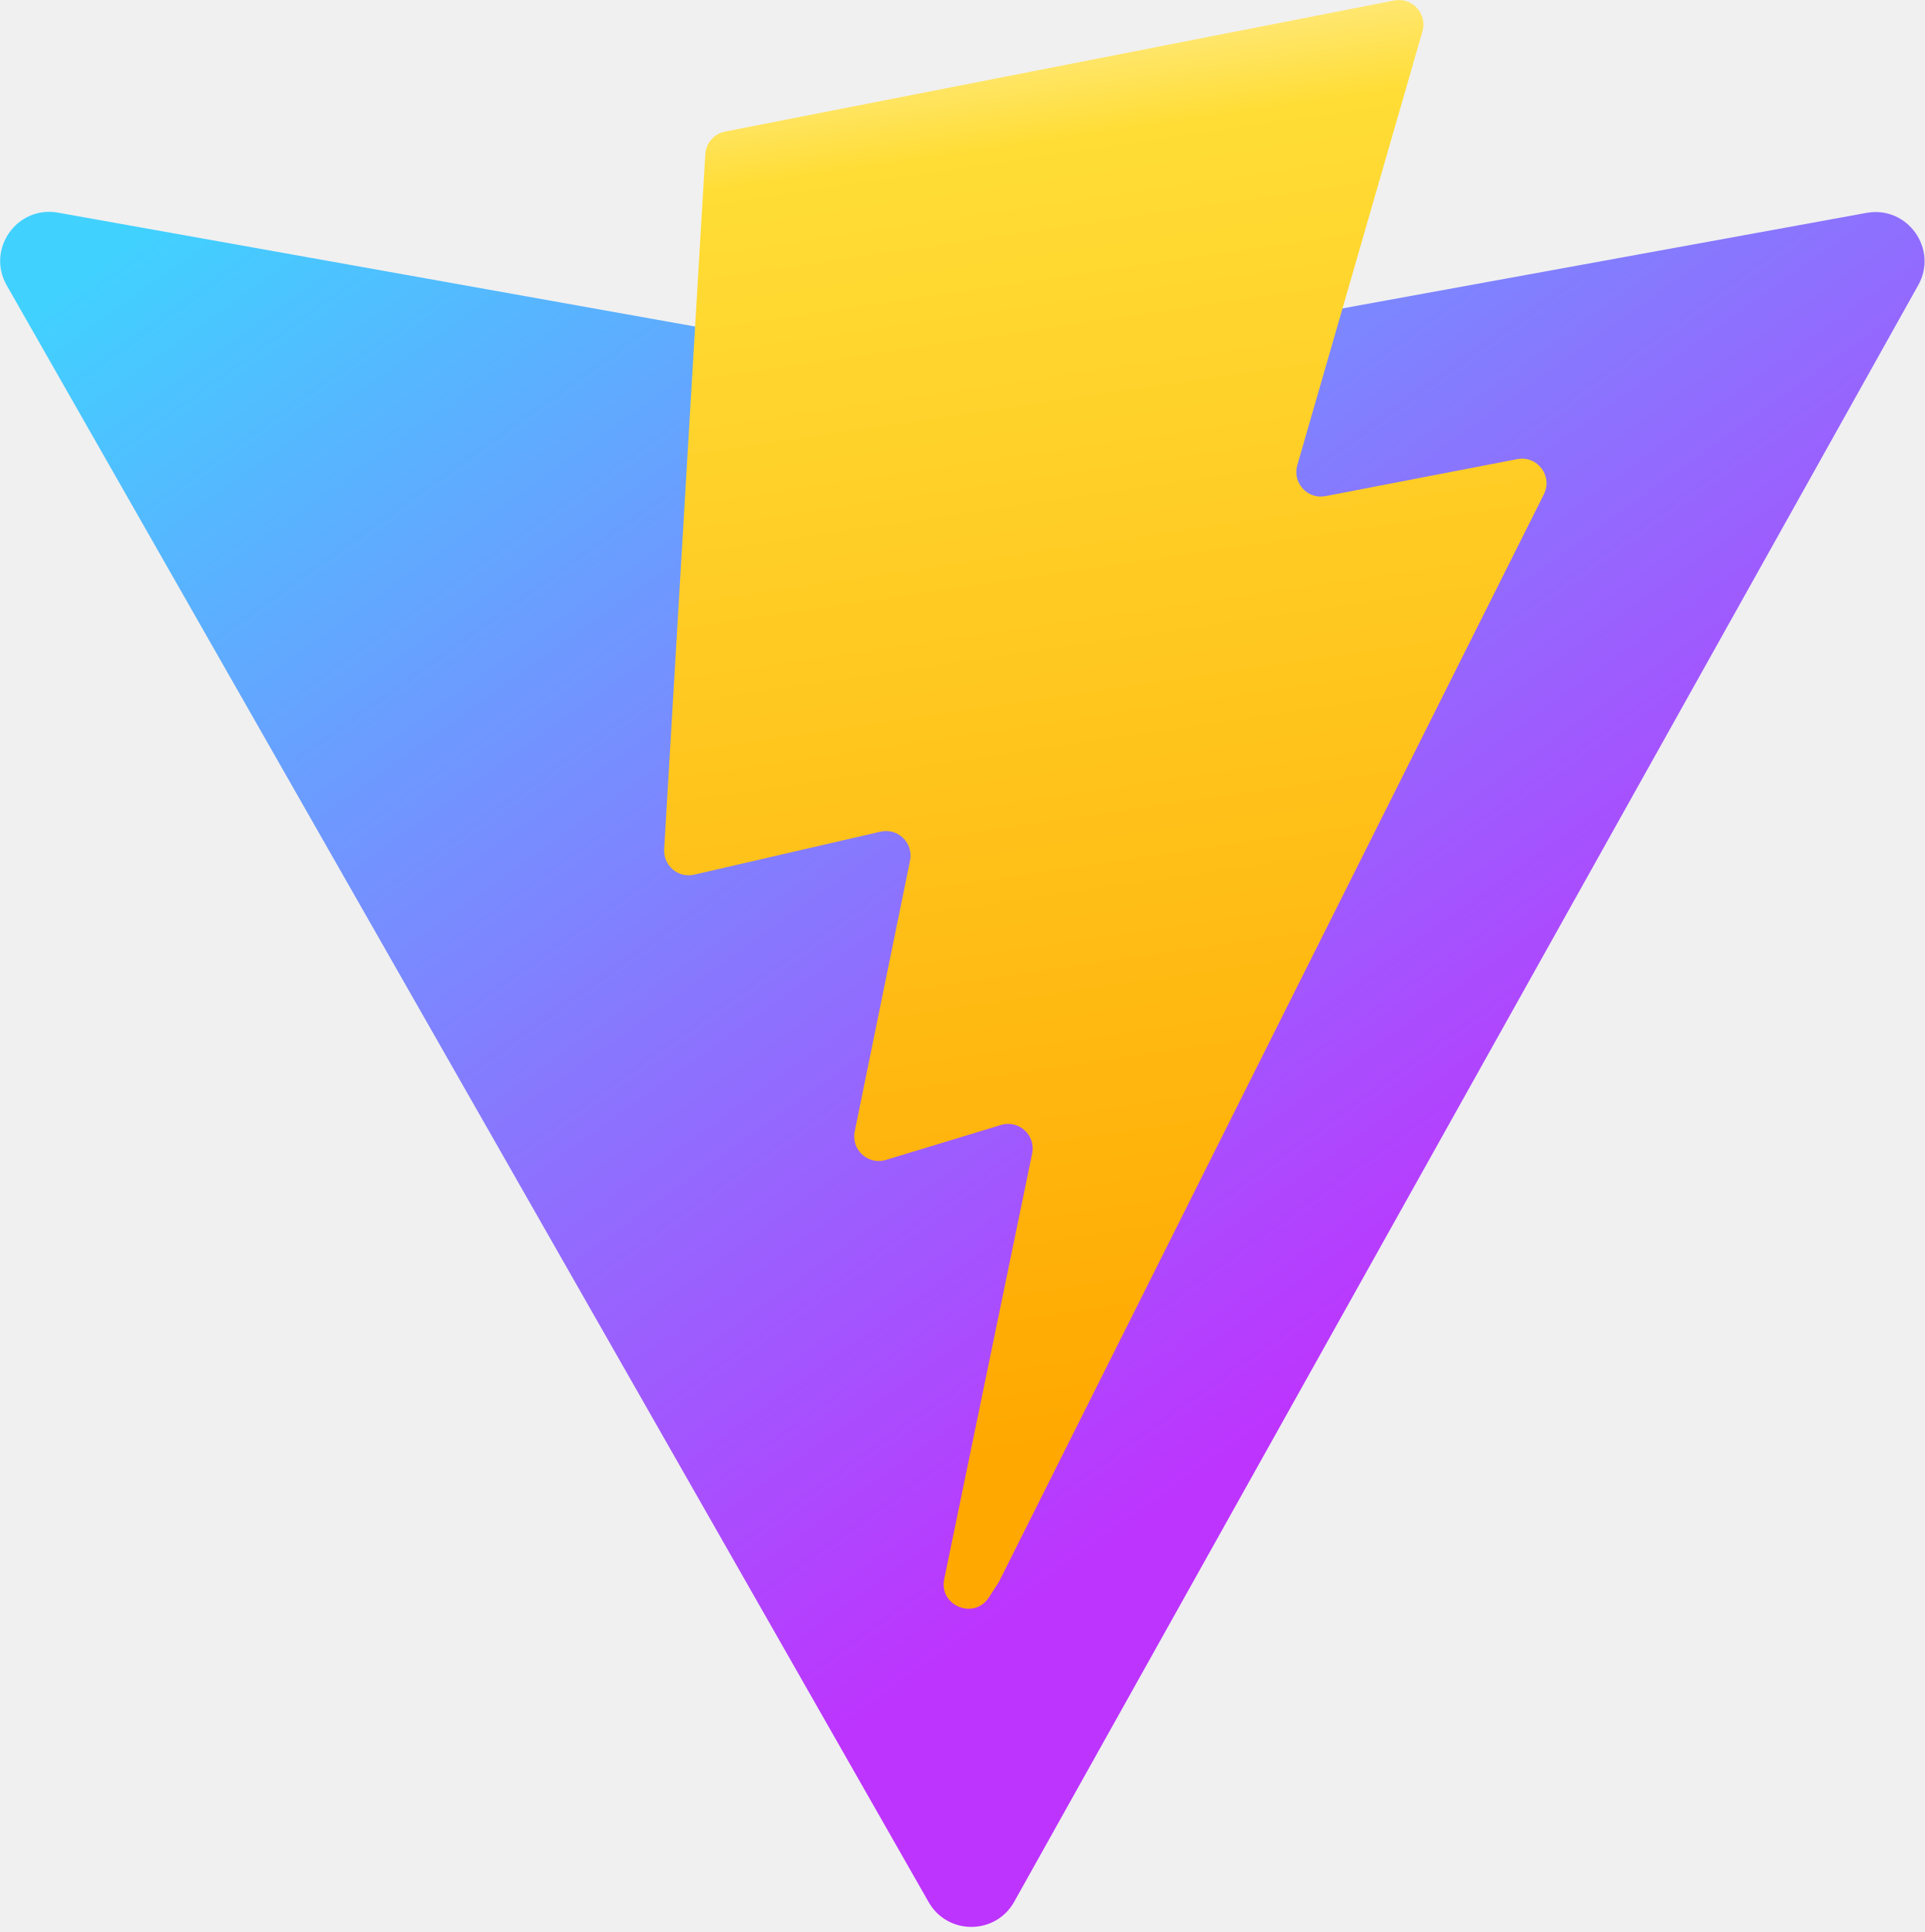
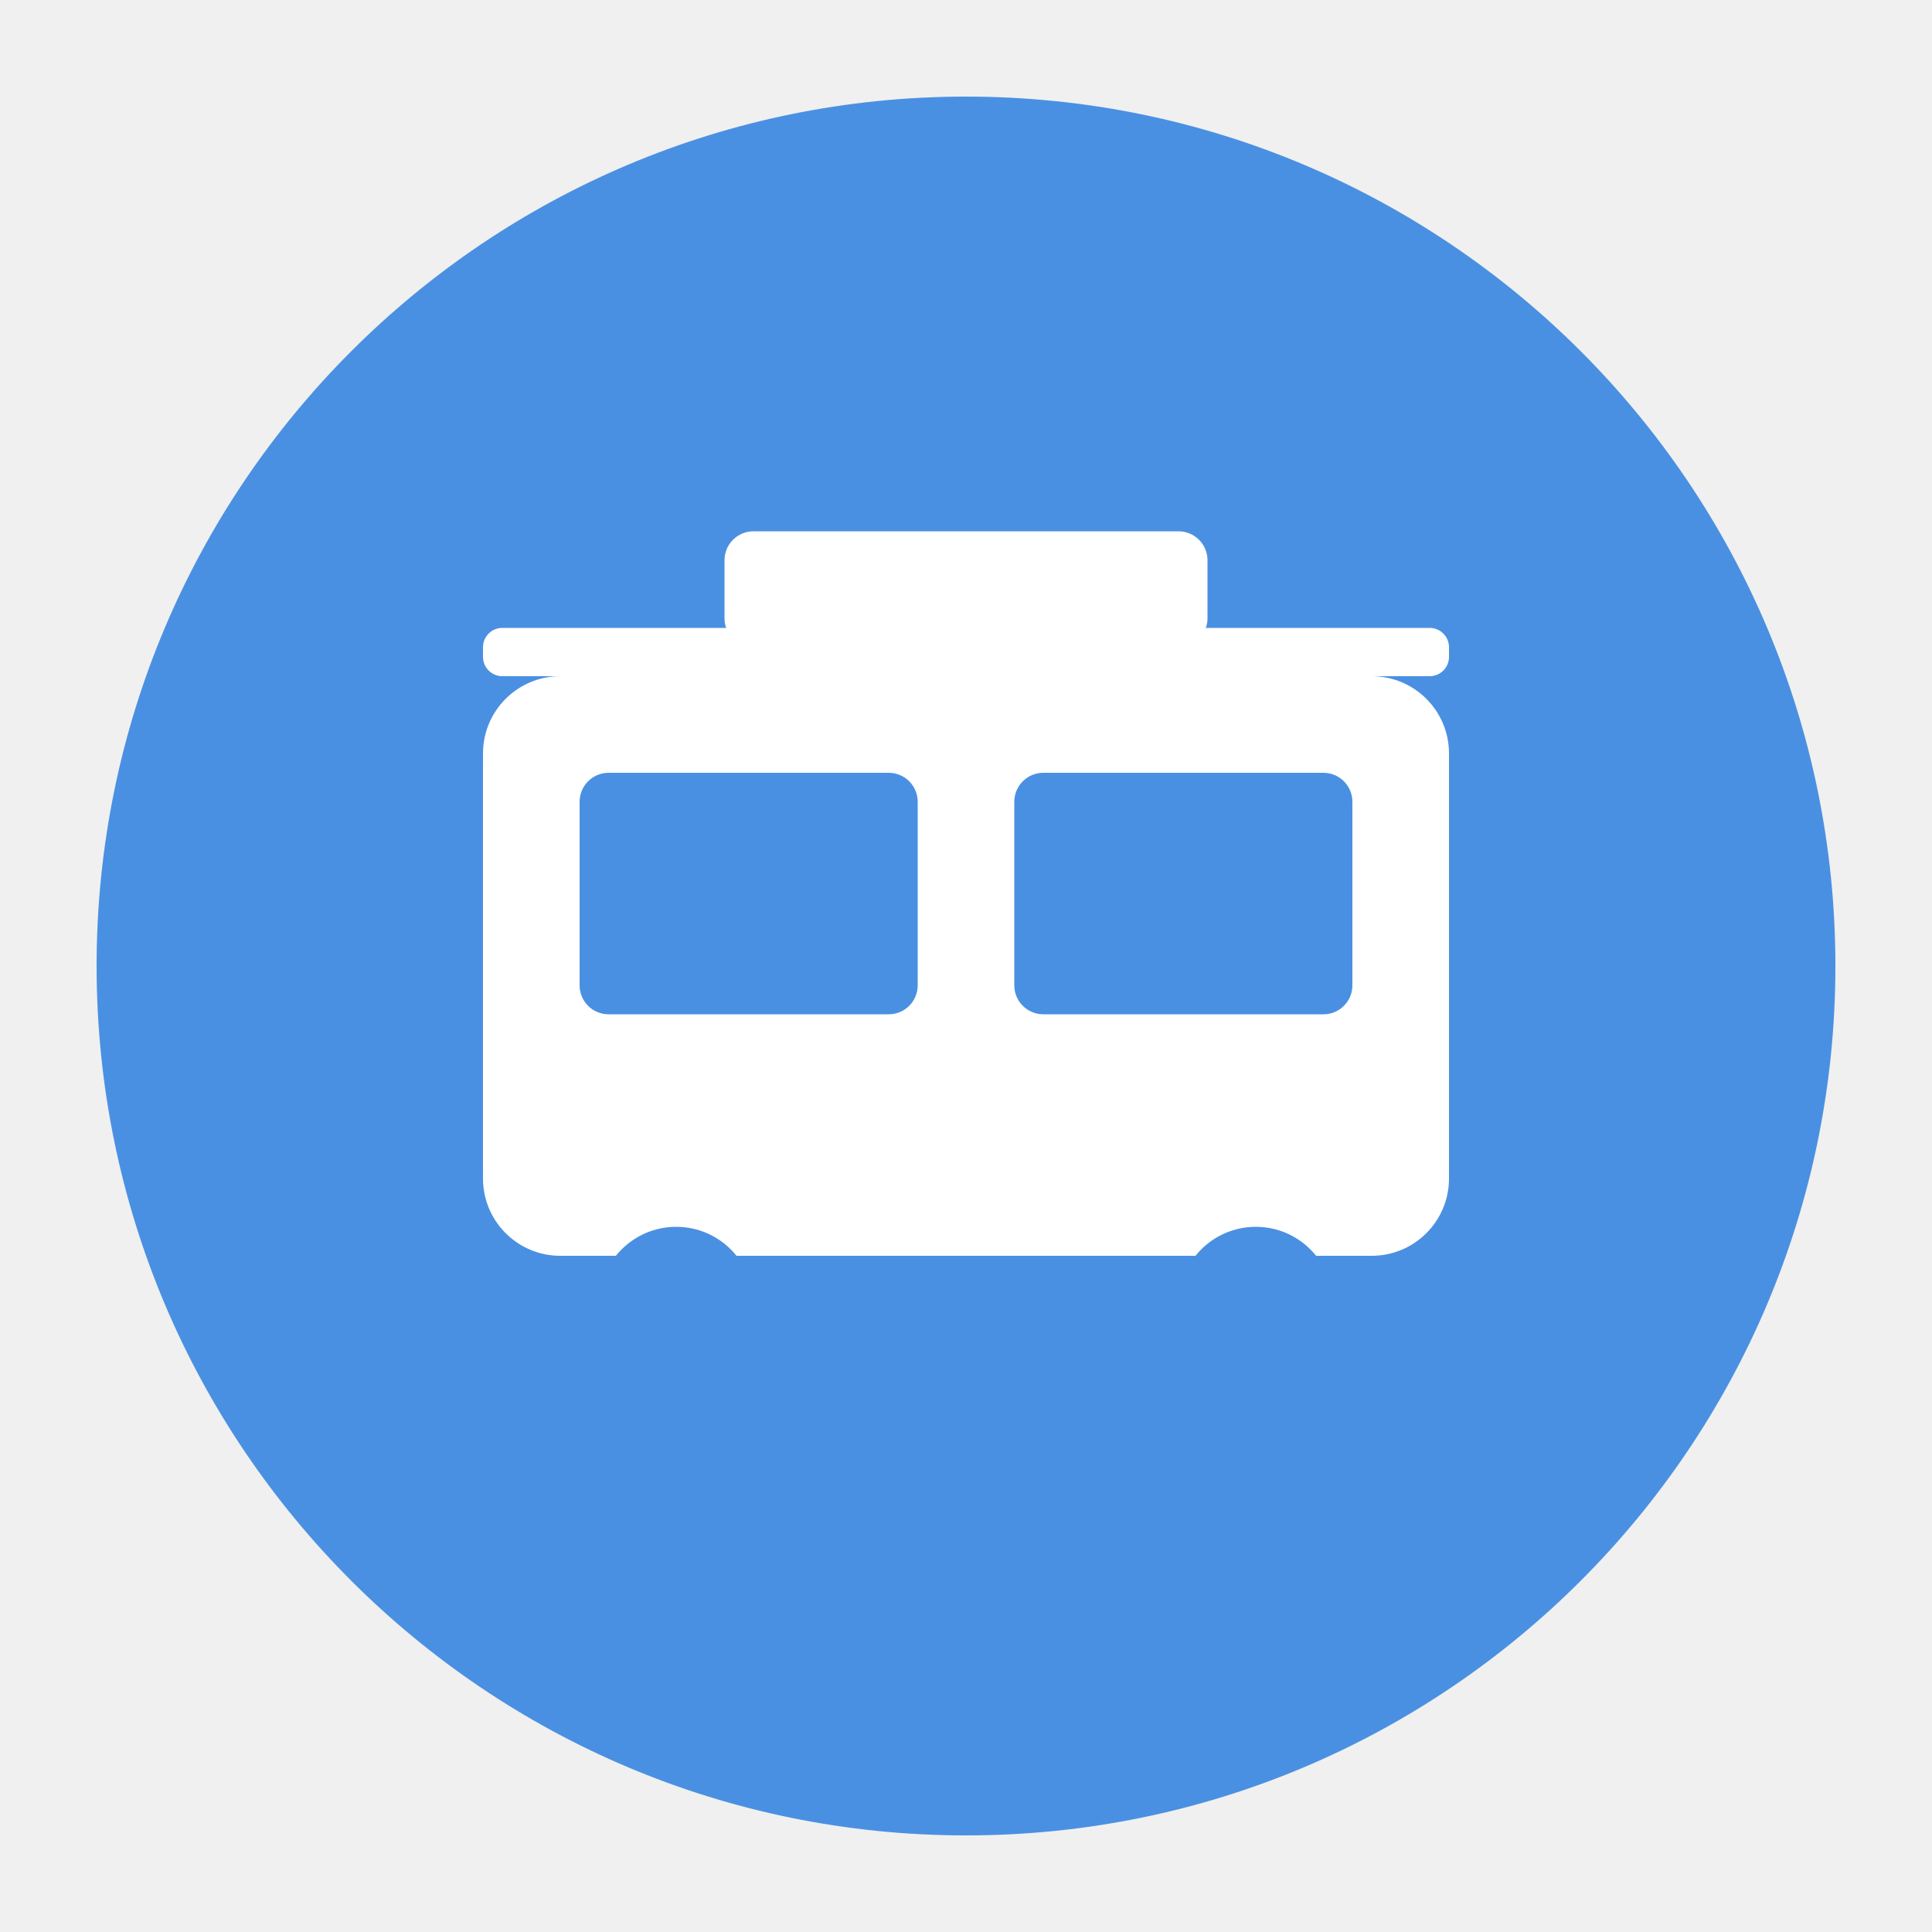
- <svg xmlns="http://www.w3.org/2000/svg" aria-hidden="true" role="img" class="iconify iconify--logos" width="31.88" height="32" preserveAspectRatio="xMidYMid meet" viewBox="0 0 256 257">
-   <defs>
-     <linearGradient id="IconifyId1813088fe1fbc01fb466" x1="-.828%" x2="57.636%" y1="7.652%" y2="78.411%">
-       <stop offset="0%" stop-color="#41D1FF" />
-       <stop offset="100%" stop-color="#BD34FE" />
-     </linearGradient>
-     <linearGradient id="IconifyId1813088fe1fbc01fb467" x1="43.376%" x2="50.316%" y1="2.242%" y2="89.03%">
-       <stop offset="0%" stop-color="#FFEA83" />
-       <stop offset="8.333%" stop-color="#FFDD35" />
-       <stop offset="100%" stop-color="#FFA800" />
-     </linearGradient>
-   </defs>
-   <path fill="url(#IconifyId1813088fe1fbc01fb466)" d="M255.153 37.938L134.897 252.976c-2.483 4.44-8.862 4.466-11.382.048L.875 37.958c-2.746-4.814 1.371-10.646 6.827-9.67l120.385 21.517a6.537 6.537 0 0 0 2.322-.004l117.867-21.483c5.438-.991 9.574 4.796 6.877 9.62Z" />
-   <path fill="url(#IconifyId1813088fe1fbc01fb467)" d="M185.432.063L96.44 17.501a3.268 3.268 0 0 0-2.634 3.014l-5.474 92.456a3.268 3.268 0 0 0 3.997 3.378l24.777-5.718c2.318-.535 4.413 1.507 3.936 3.838l-7.361 36.047c-.495 2.426 1.782 4.5 4.151 3.78l15.304-4.649c2.372-.72 4.652 1.36 4.15 3.788l-11.698 56.621c-.732 3.542 3.979 5.473 5.943 2.437l1.313-2.028l72.516-144.72c1.215-2.423-.88-5.186-3.54-4.672l-25.505 4.922c-2.396.462-4.435-1.77-3.759-4.114l16.646-57.705c.677-2.35-1.37-4.583-3.769-4.113Z" />
+ <svg xmlns="http://www.w3.org/2000/svg" viewBox="0 0 200 200" width="200" height="200">
+   <circle cx="100" cy="100" r="90" fill="#4A90E2" />
+   <g fill="white">
+     <rect x="50" y="70" width="100" height="60" rx="8" ry="8" />
+     <rect x="60" y="80" width="35" height="25" rx="3" fill="#4A90E2" />
+     <rect x="105" y="80" width="35" height="25" rx="3" fill="#4A90E2" />
+     <circle cx="70" cy="135" r="8" fill="#4A90E2" />
+     <circle cx="130" cy="135" r="8" fill="#4A90E2" />
+     <rect x="50" y="65" width="100" height="5" rx="2" />
+     <rect x="75" y="55" width="50" height="12" rx="3" />
+   </g>
</svg>
